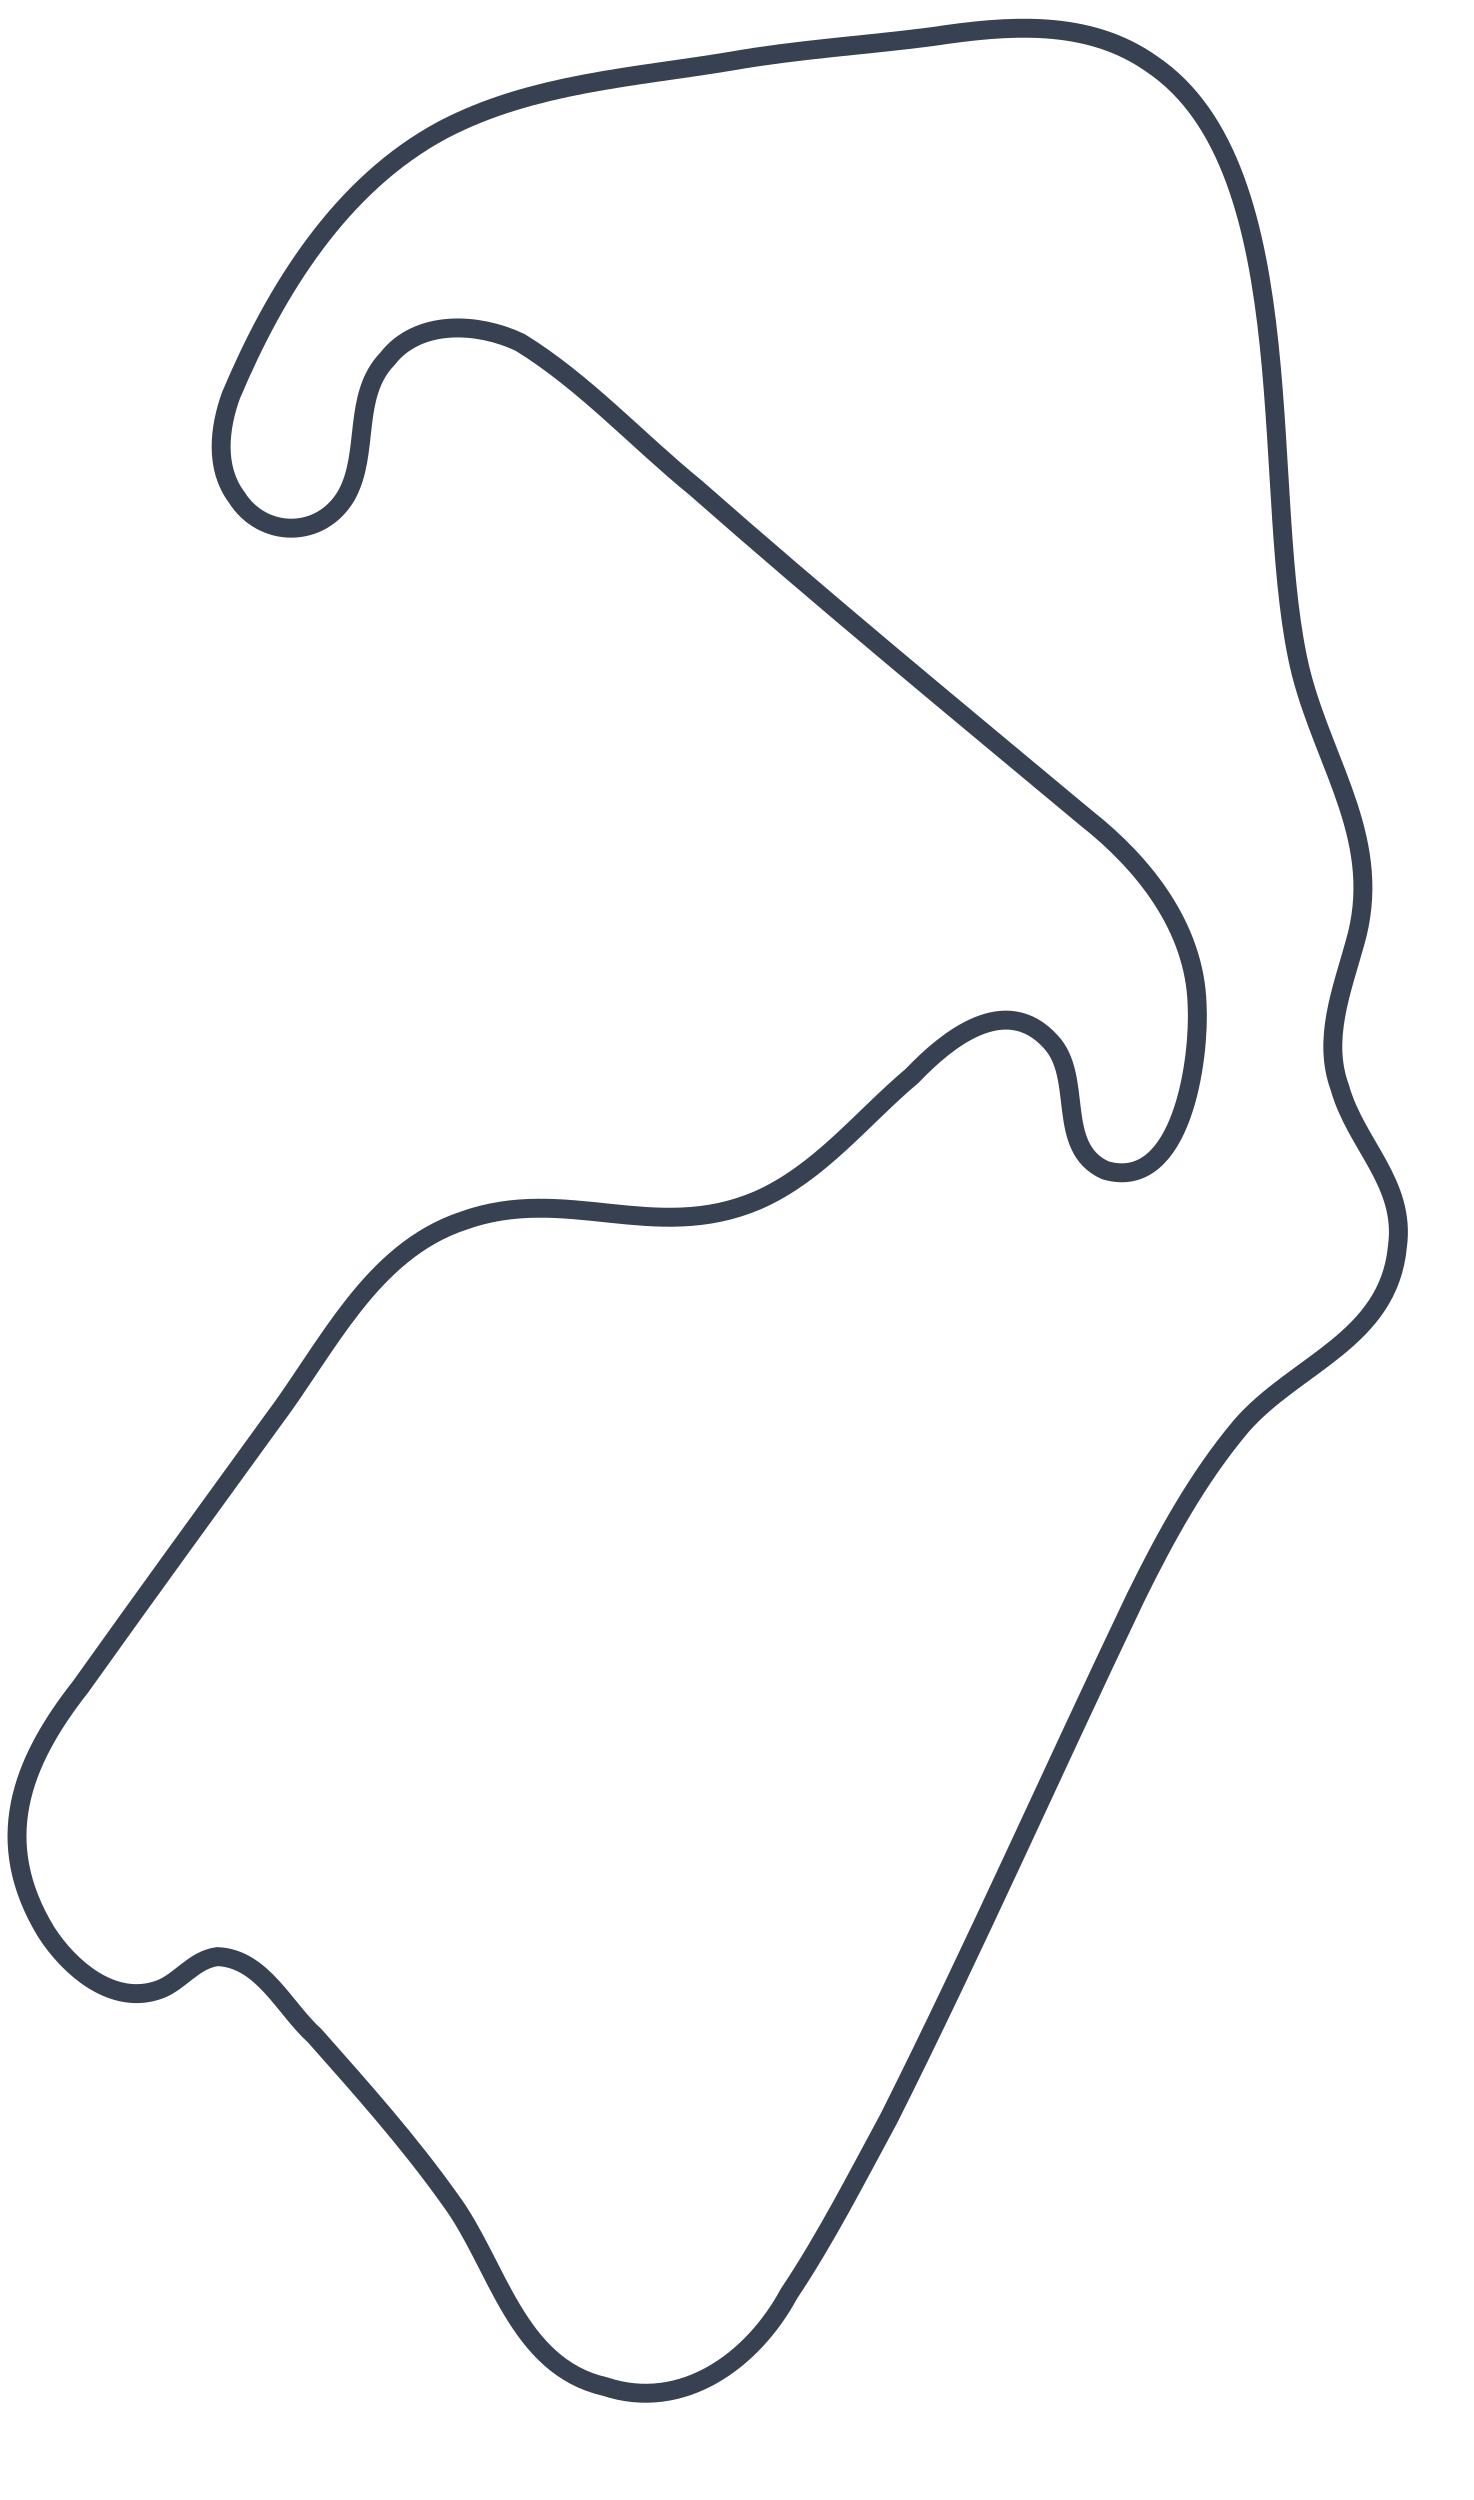
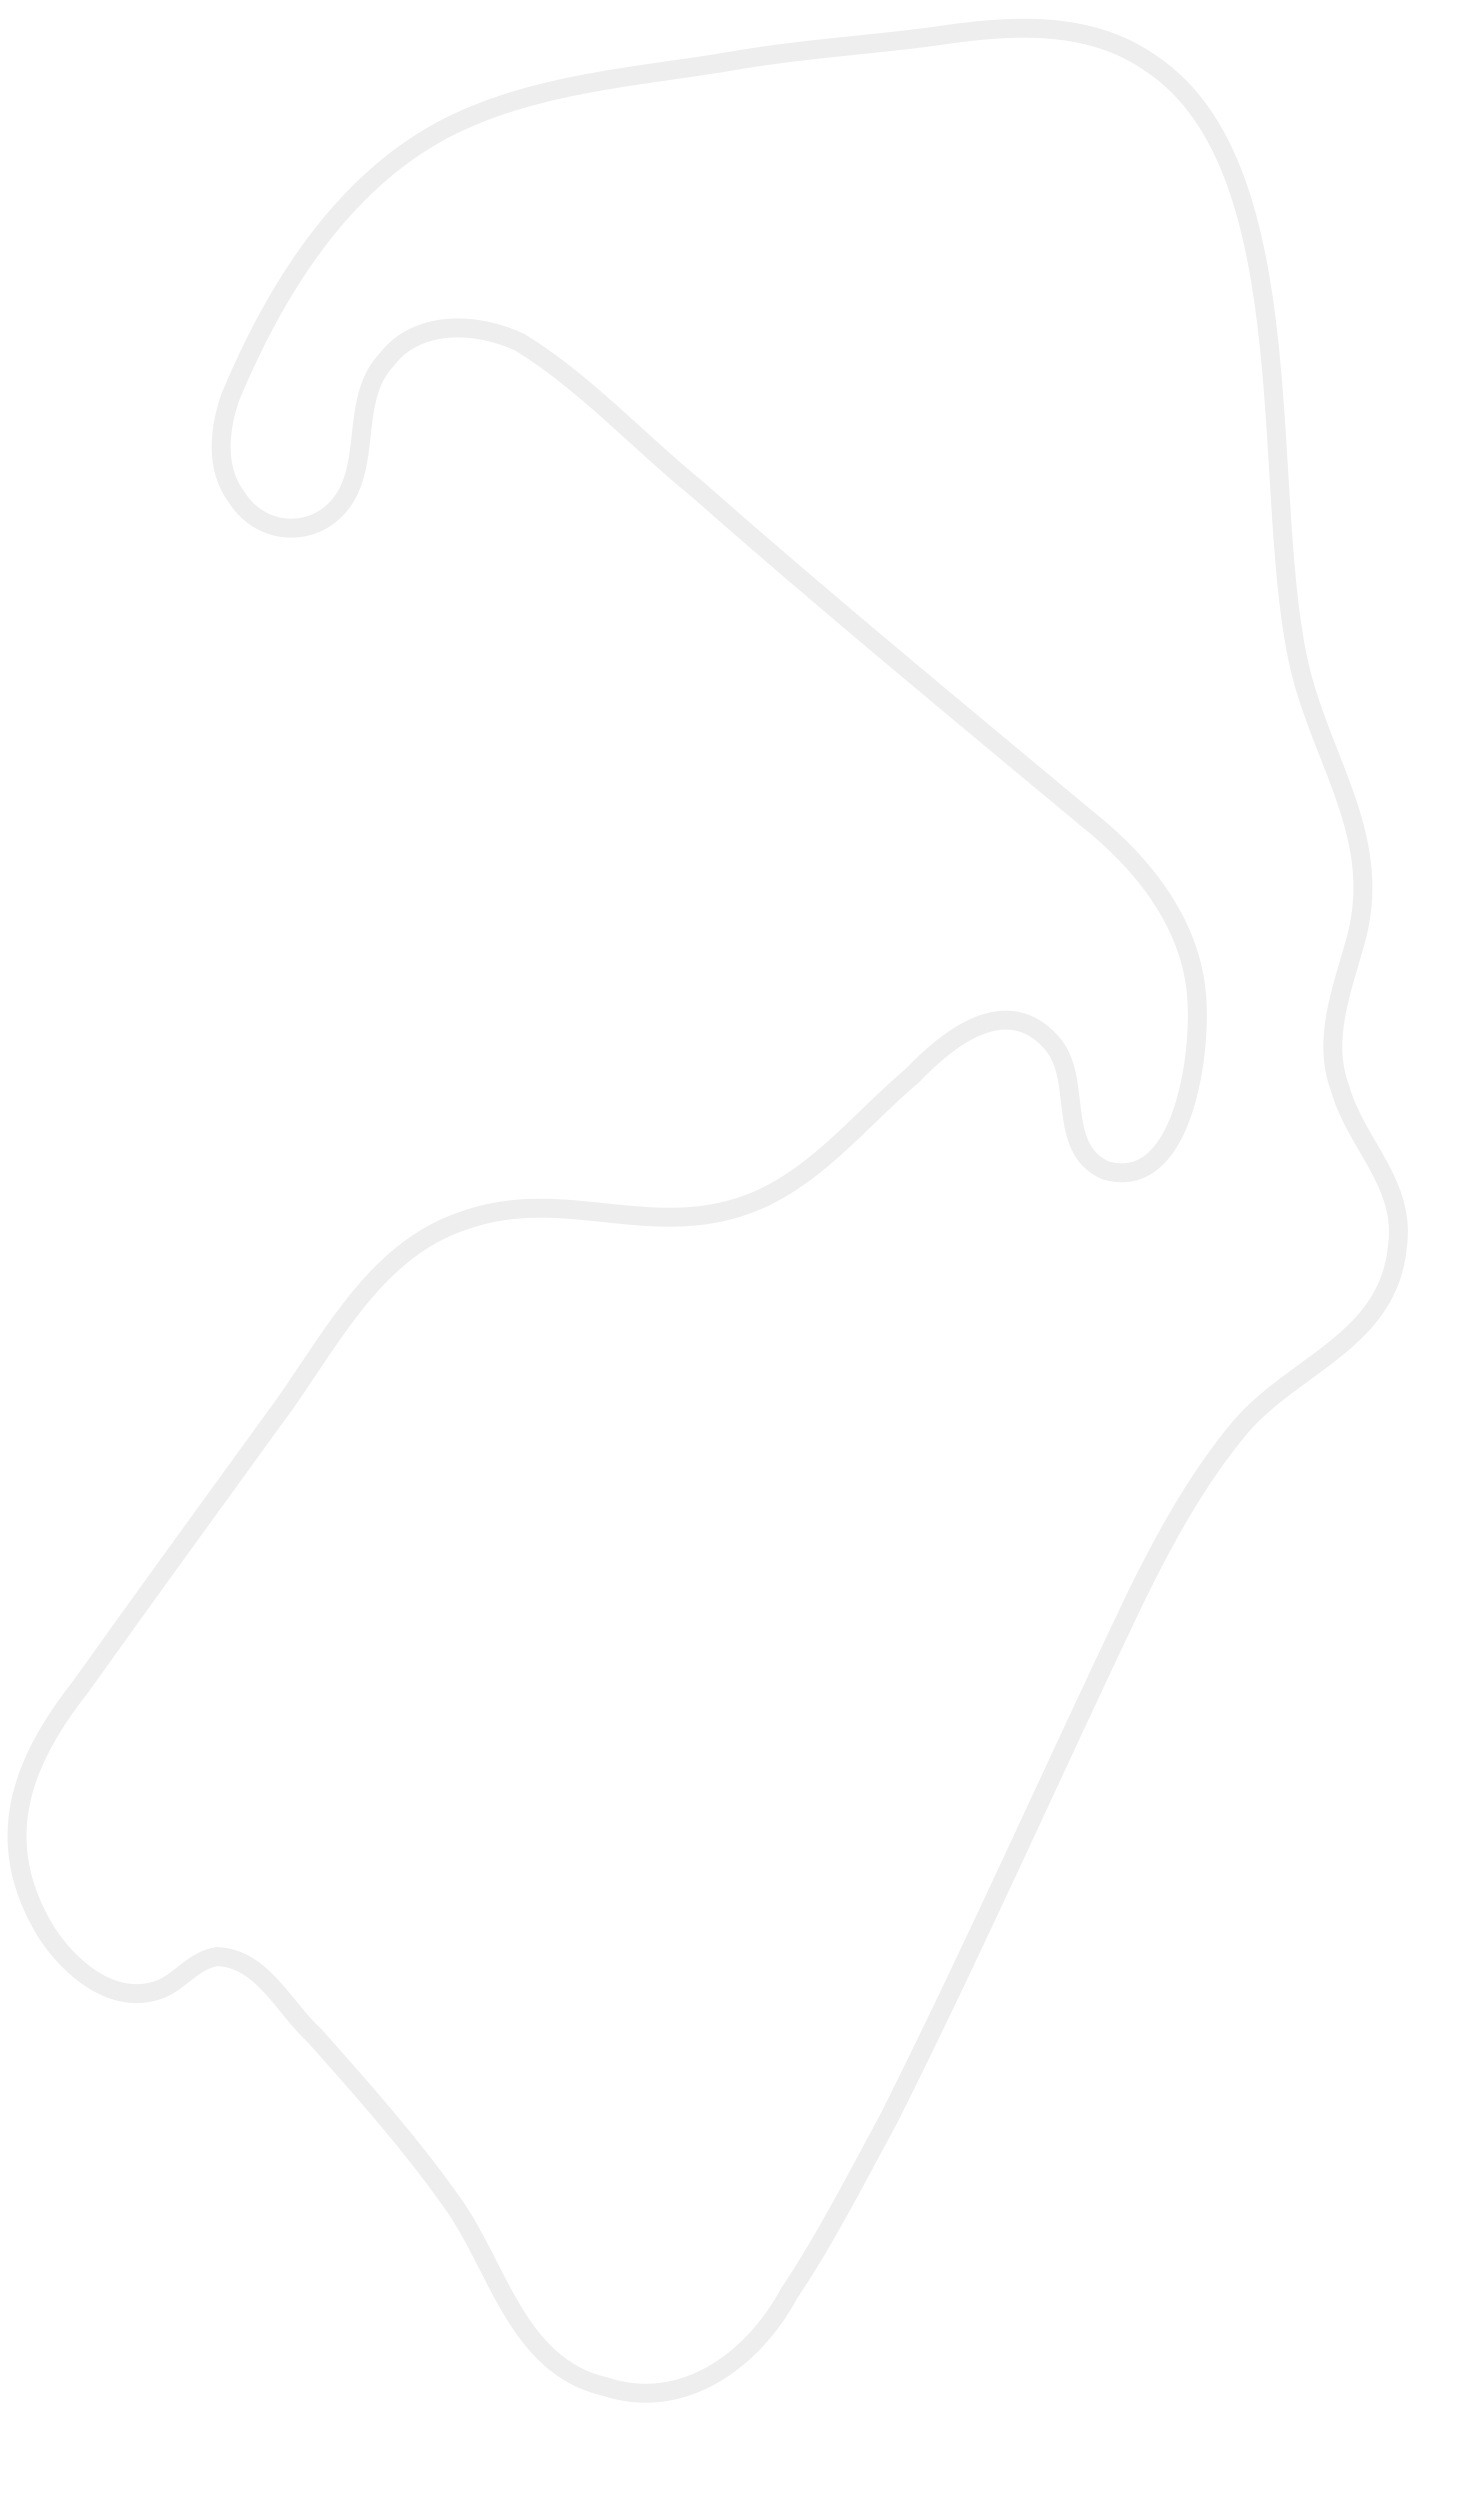
<svg xmlns="http://www.w3.org/2000/svg" version="1.1" id="Layer_1" x="0px" y="0px" viewBox="0 0 587 995.6" style="enable-background:new 0 0 587 995.6;" xml:space="preserve">
  <style type="text/css">
- 	.st0{fill:none;stroke:#374151;stroke-width:7.547;stroke-miterlimit:2.274;}
+ 	.st0{fill:none;stroke:#EEEEEE;stroke-width:7.547;stroke-miterlimit:2.274;}
</style>
  <g transform="translate (0 4) scale(0.96 0.96)">
    <path vector-effect="non-scaling-stroke" class="st0" d="M33.4,695.6c26.3-36.9,53-73.6,79.6-110.3c22.7-30.1,40.8-70.2,79-83  c42.6-15.4,79.3,9.8,122.2-8.5c25.7-11.2,43.3-34.1,64.2-51.7c14.7-15.4,38.7-34.7,57.4-14.2c13.9,14.7,1.8,44,22.7,53.4  c32,9.4,39.3-46.8,38.1-68.8c-1-31.9-21.9-58.3-46-77.3c-54.2-45.2-109-90.3-162-137c-24.3-19.8-46.2-43.9-72.8-60.3  c-17.6-8.4-42.4-9.6-55.1,6.8c-14.8,15.4-7.2,39.3-17.1,56.8c-10.6,18-34.8,17.7-45.5,0.5c-9.1-12.2-7.1-28.8-2.3-42.1  c18.4-43.7,45.5-87.6,88.1-110.3c36.9-19.3,79.4-21.7,119.4-28.4c27.7-4.9,56.1-6.6,83.6-10.2c31-4.7,64.3-7.5,90.9,11.4  c64.9,43.6,44.2,182.2,62,252.9c10.1,39,34.5,70.1,22.2,112c-5.4,19.5-13.5,39.8-6.2,59.7c6.6,23.6,27.5,39.6,23.9,65.9  c-3.6,38.9-42.5,48.8-64.8,74.5c-18.1,21.5-31.7,46.5-43.8,71.1c-34.5,72.2-66.8,145.2-102.3,216c-13.5,24.9-26.2,49.9-41.5,72.8  c-15.1,28-44.4,49.1-76.2,38.6c-37.1-8.4-44.7-50.9-64.2-77.3c-17.3-24.4-37-46.4-56.3-68.2c-12.8-11.6-21.7-32.1-40.4-32.9  c-9.9,1.3-15.4,10.4-23.9,13.6c-19.3,7.2-37.7-9-47.2-23.9C-3.6,759.8,8.4,727.4,33.4,695.6z" />
  </g>
</svg>
